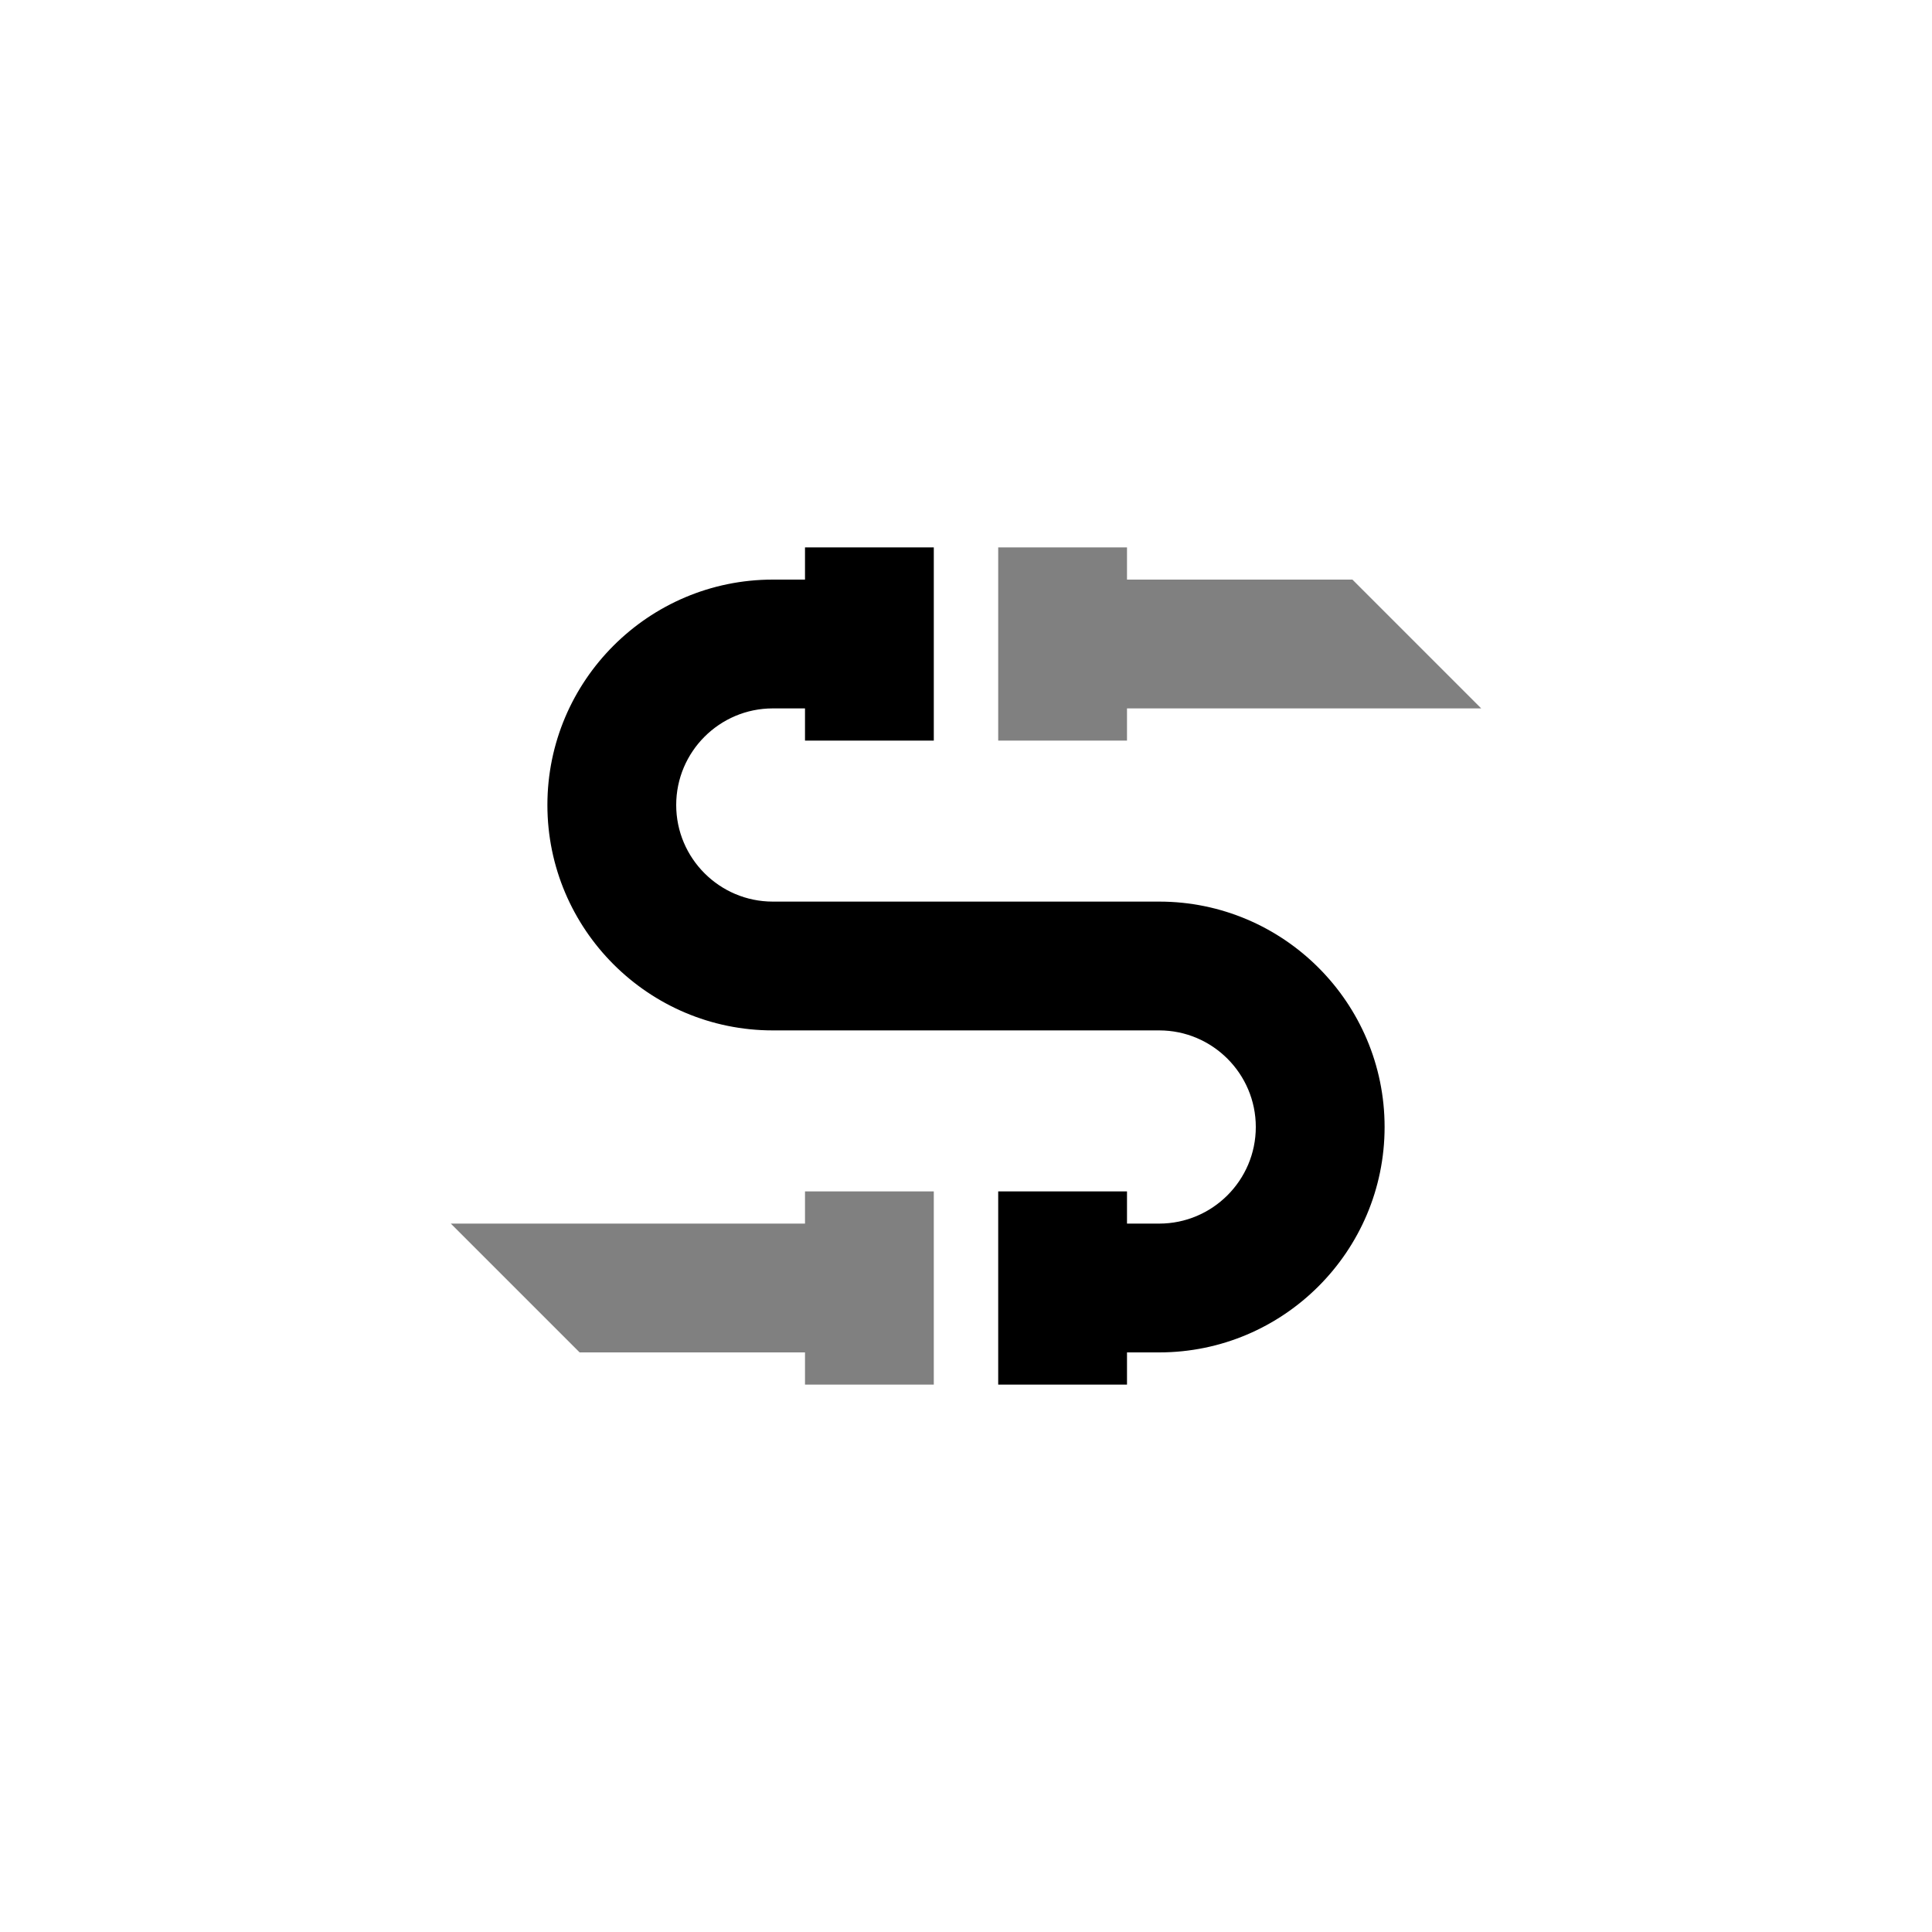
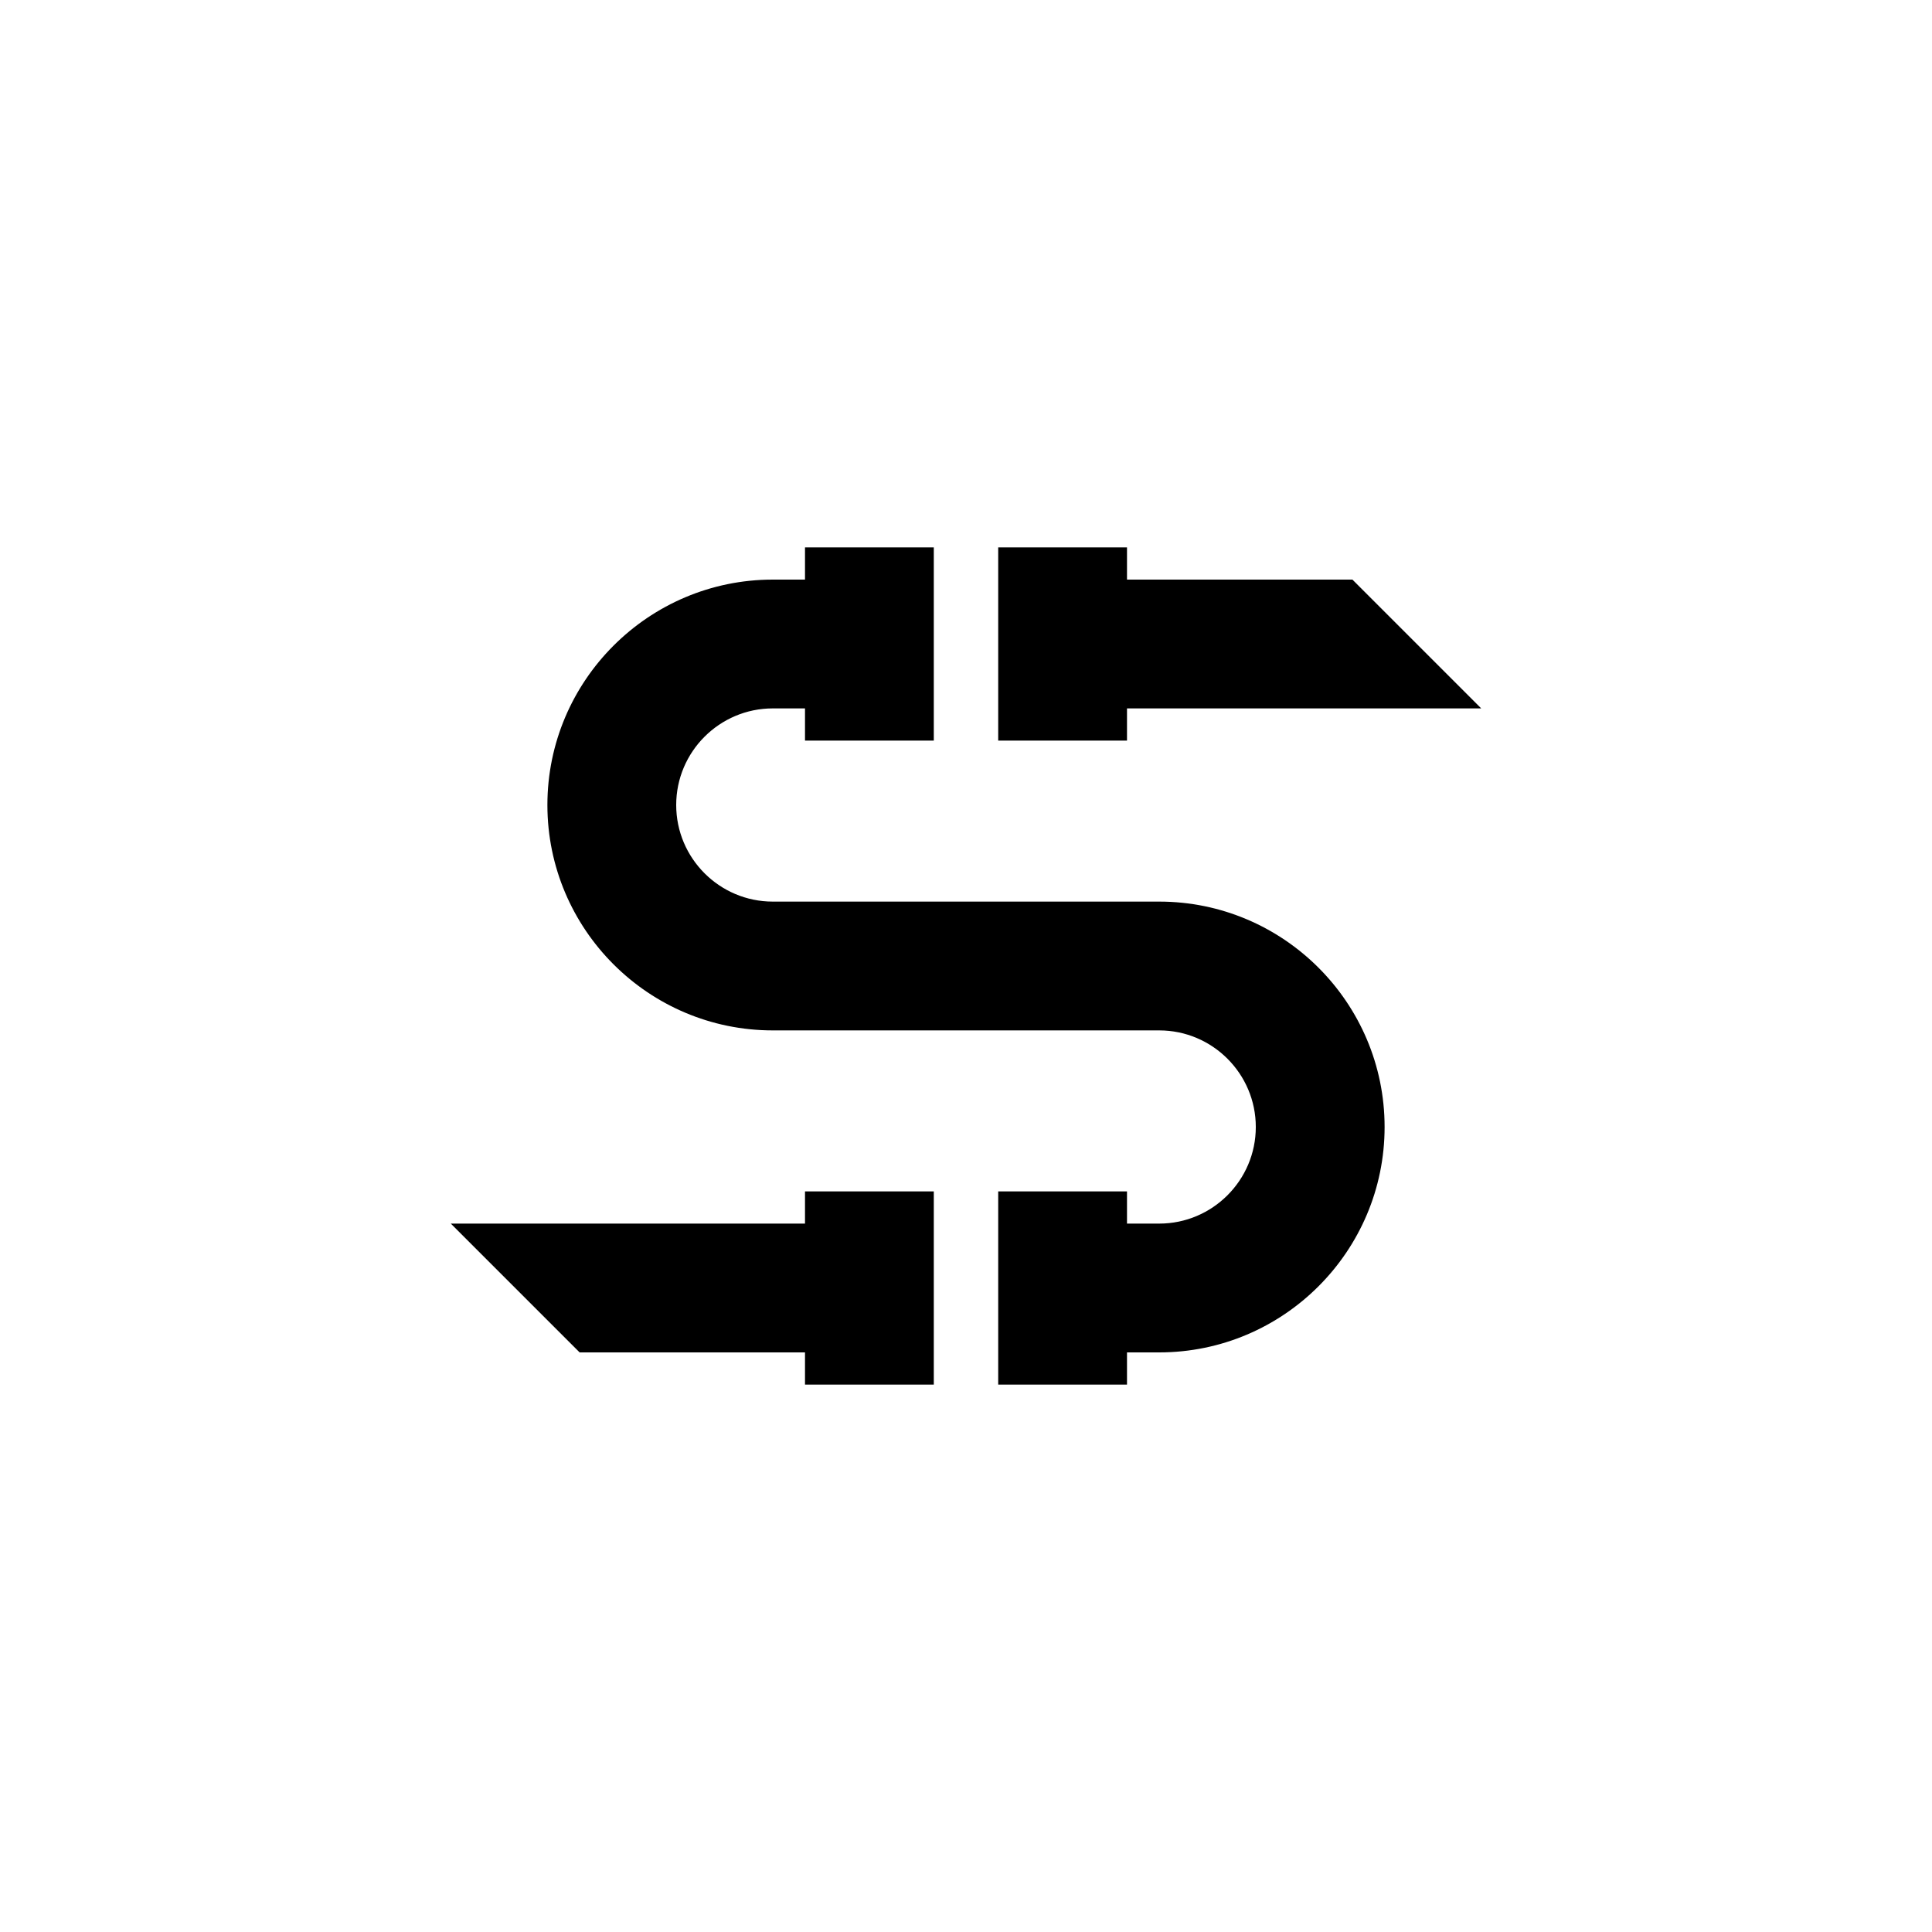
<svg xmlns="http://www.w3.org/2000/svg" version="1.1" x="0px" y="0px" viewBox="0 0 60 60" enable-background="new 0 0 60 60" xml:space="preserve">
-   <g id="V2_x5F_export">
+   <g id="i-sanitasi">
    <g>
-       <polygon fill="#808080" points="35,18 35,17 31,17 31,23 35,23 35,22 46,22 42,18   " />
-       <path d="M29,17h-4v1h-1c-3.86,0-7,3.14-7,7s3.14,7,7,7L36,32c1.654,0,3,1.346,3,3s-1.346,3-3,3h-1v-1h-4v6h4v-1h1    c3.86,0,7-3.141,7-7s-3.14-7-7-7l-12,0c-1.654,0-3-1.346-3-3s1.346-3,3-3h1v1h4V17z" />
-       <polygon fill="#808080" points="29,37 25,37 25,38 14,38 18,42 25,42 25,43 29,43   " />
+       <polygon class="secondary" points="35,18 35,17 31,17 31,23 35,23 35,22 46,22 42,18   " />
+       <path class="primary" d="M29,17h-4v1h-1c-3.86,0-7,3.14-7,7s3.14,7,7,7L36,32c1.654,0,3,1.346,3,3s-1.346,3-3,3h-1v-1h-4v6h4v-1h1    c3.86,0,7-3.141,7-7s-3.14-7-7-7l-12,0c-1.654,0-3-1.346-3-3s1.346-3,3-3h1v1h4V17z" />
+       <polygon class="secondary" points="29,37 25,37 25,38 14,38 18,42 25,42 25,43 29,43   " />
    </g>
  </g>
</svg>
